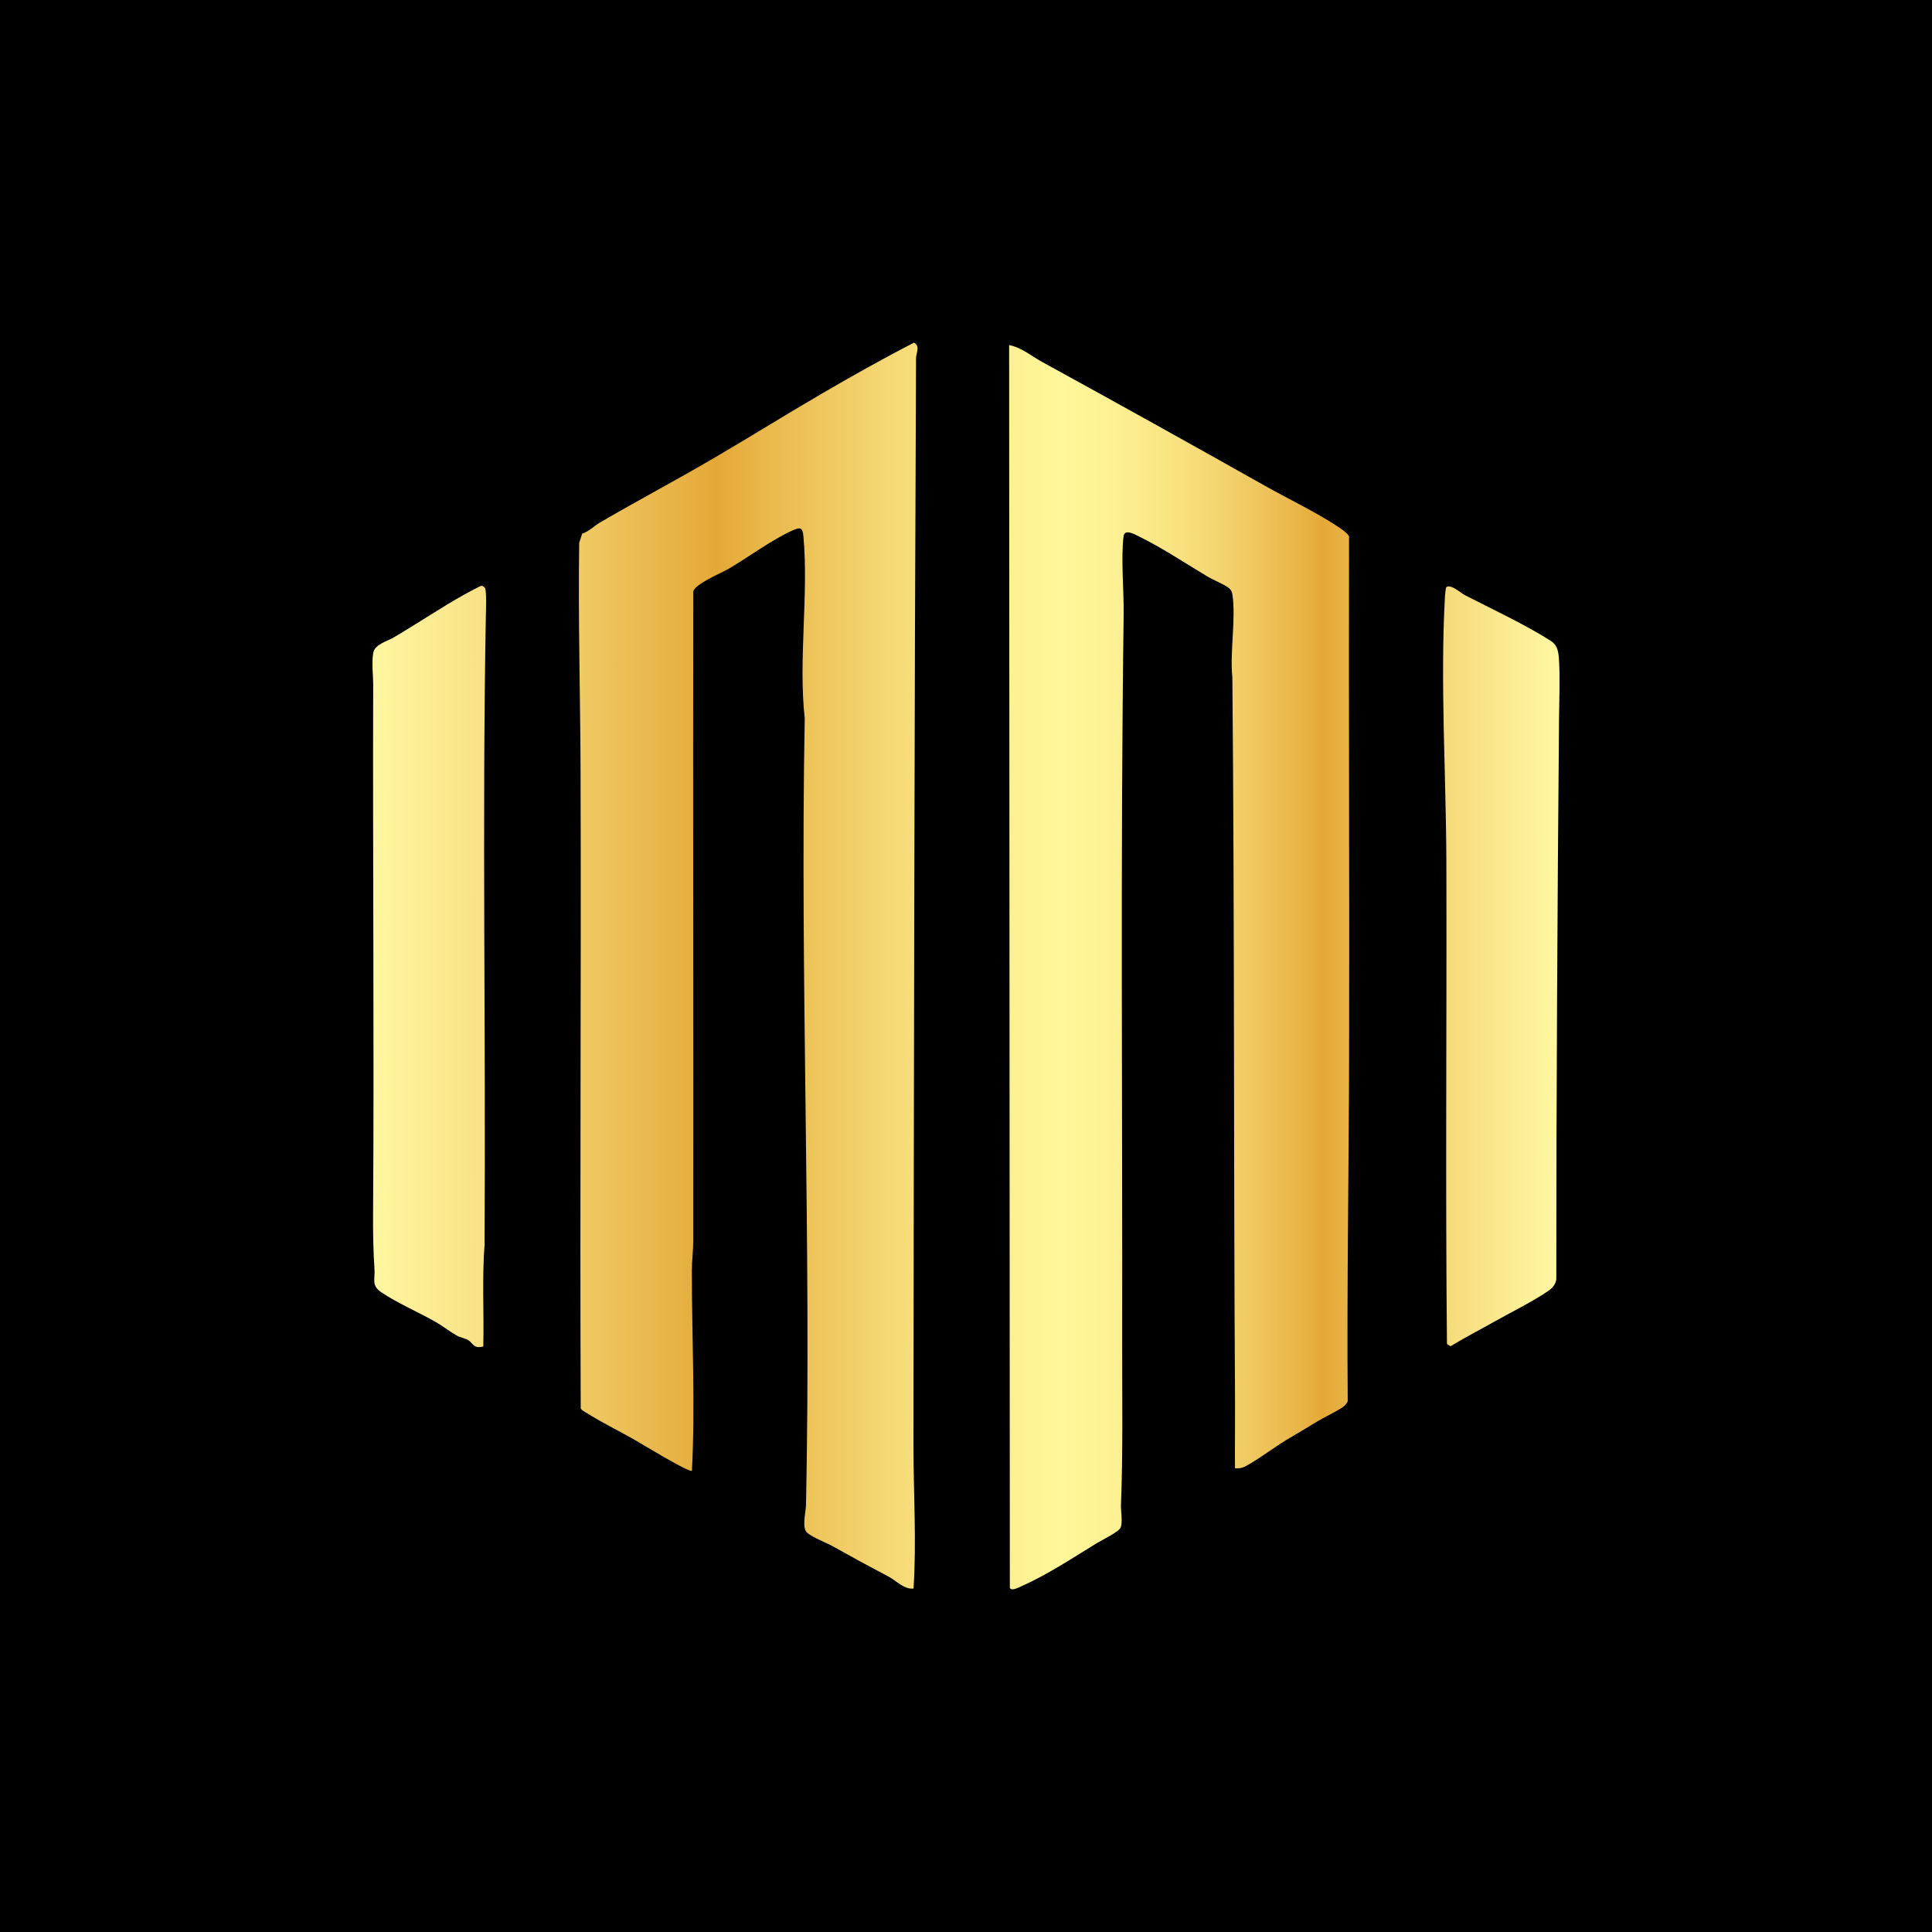
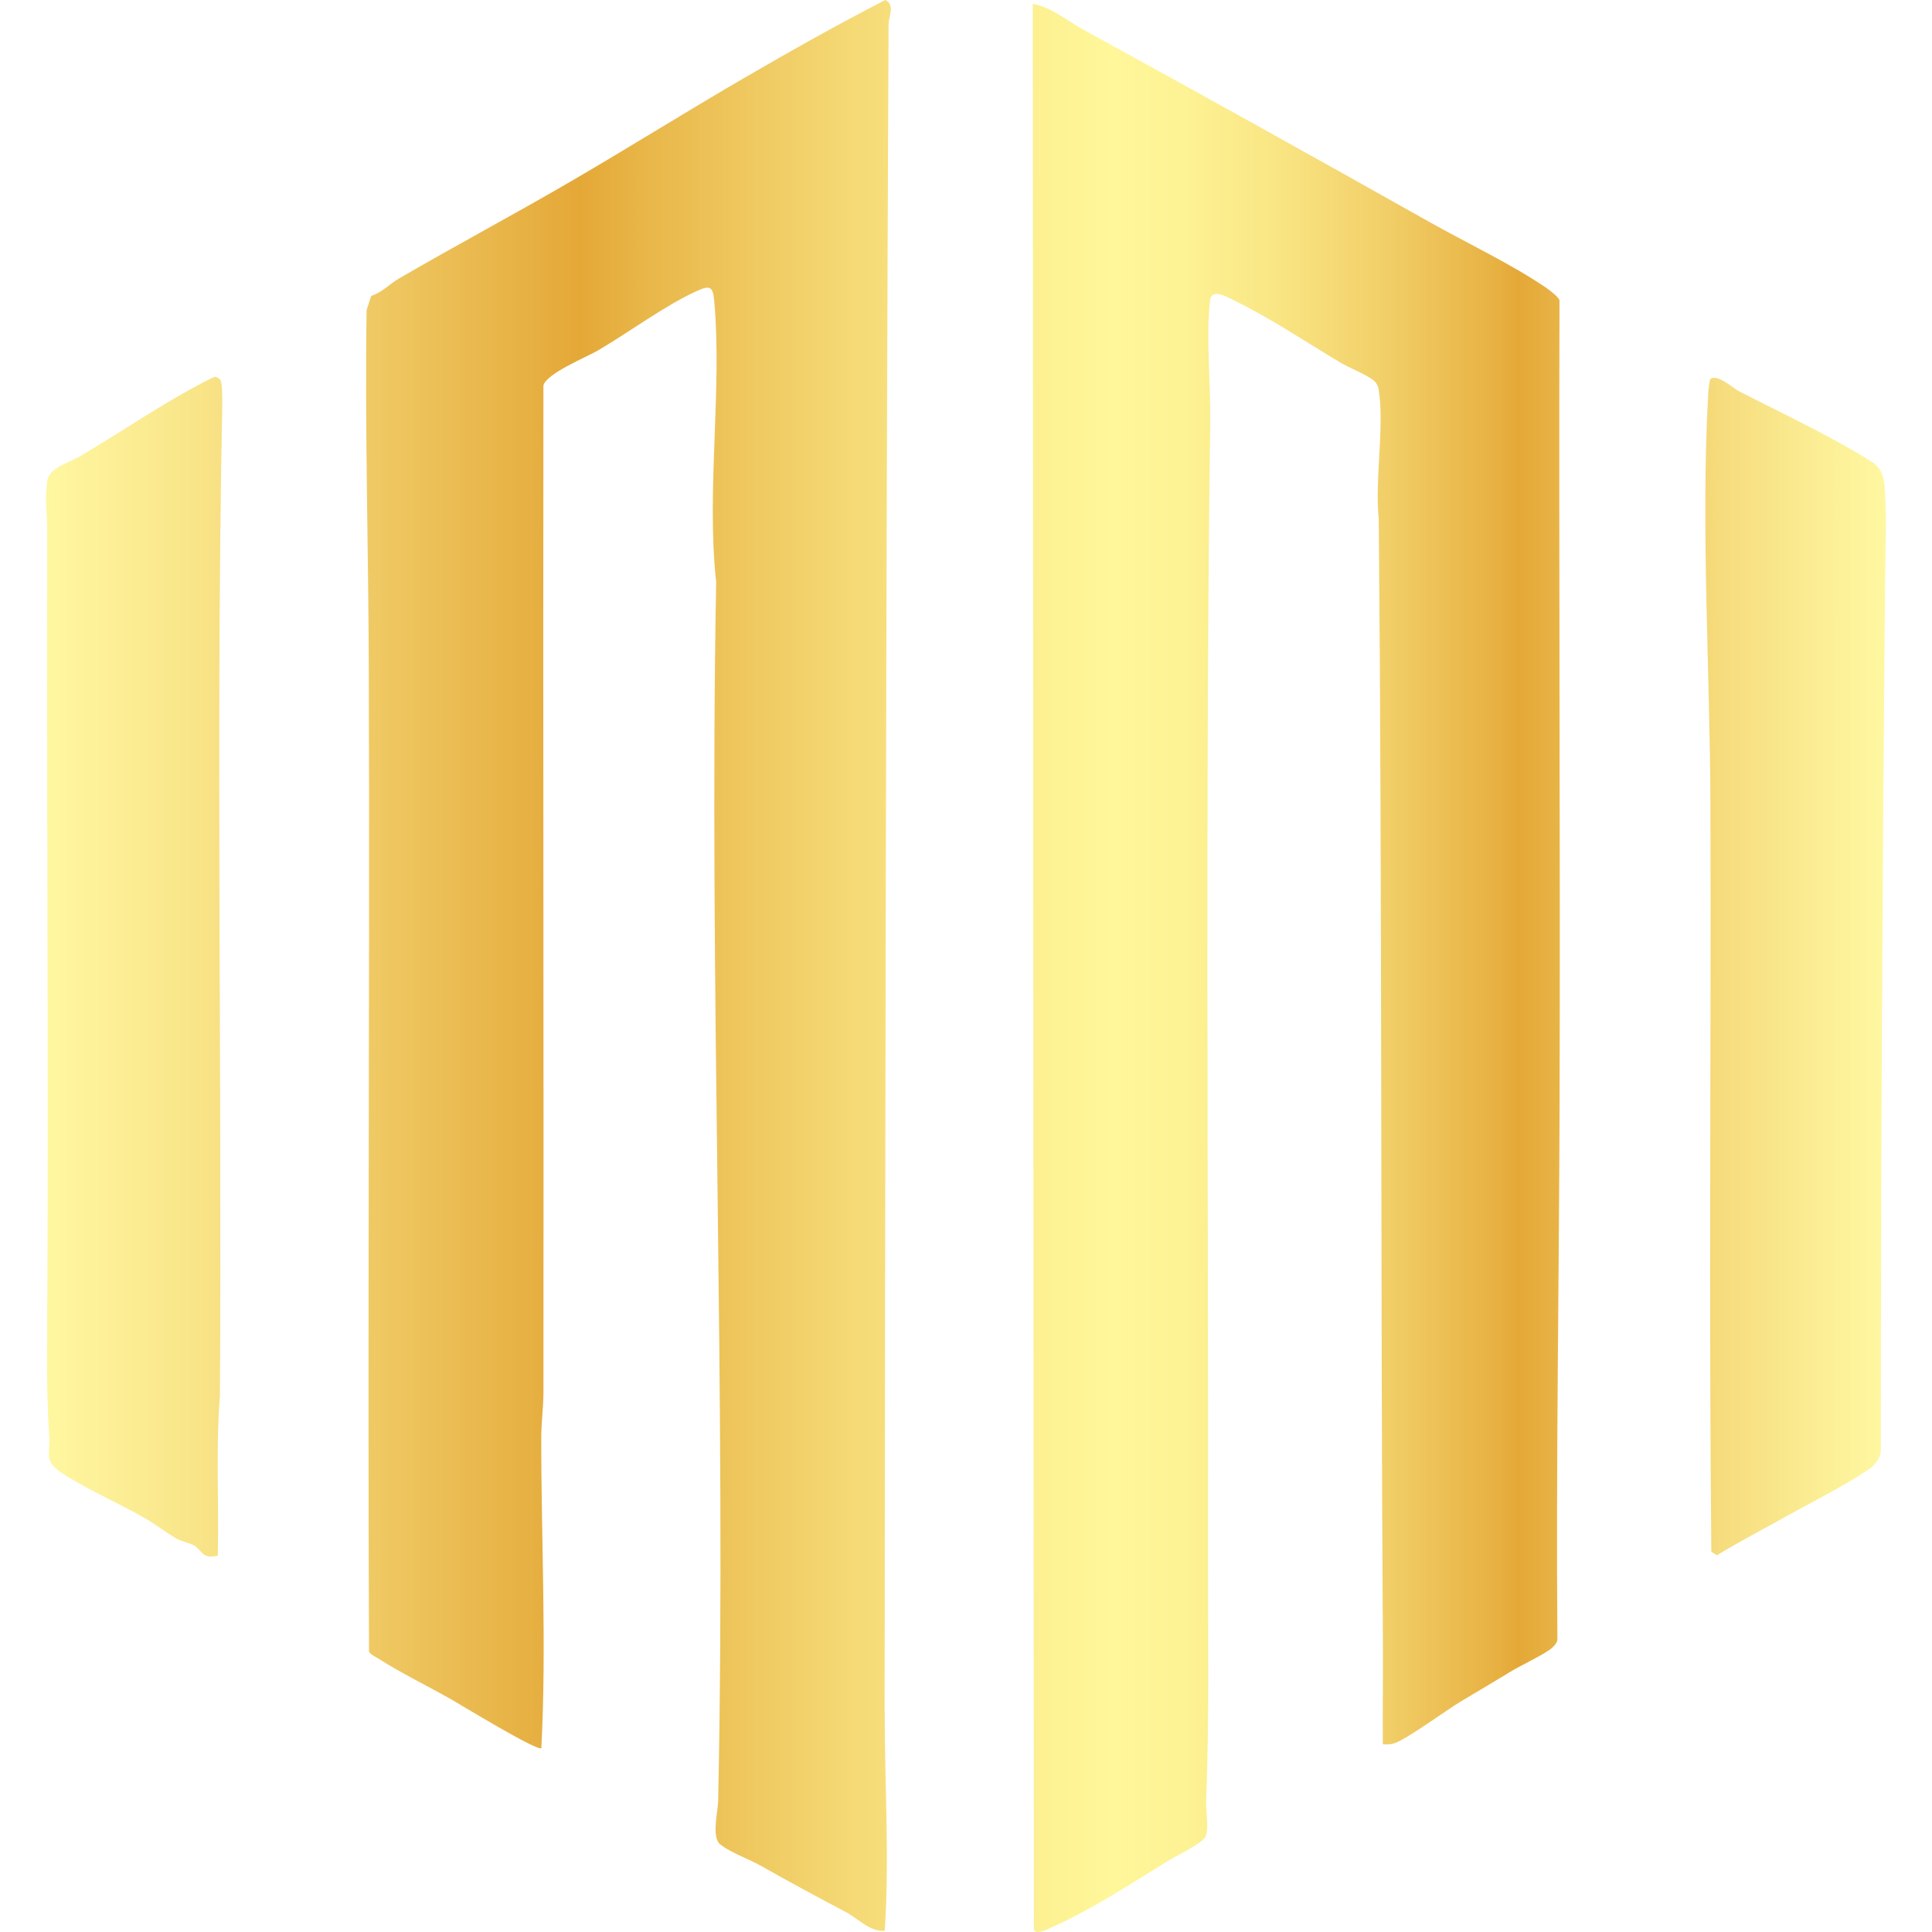
<svg xmlns="http://www.w3.org/2000/svg" id="Layer_1" version="1.1" viewBox="0 0 512 512">
  <defs>
    <style>
      .st0 {
        fill: url(#linear-gradient);
      }
    </style>
-     <linearGradient id="linear-gradient" x1="98.69" y1="256" x2="413.31" y2="256" gradientUnits="userSpaceOnUse">
+     <linearGradient id="linear-gradient" x1="12.22" y1="256" x2="499.78" y2="256" gradientUnits="userSpaceOnUse">
      <stop offset="0" stop-color="#fff7a1" />
      <stop offset=".08" stop-color="#f9e589" />
      <stop offset=".24" stop-color="#e9b74c" />
      <stop offset=".29" stop-color="#e4a837" />
      <stop offset=".33" stop-color="#e9b84b" />
      <stop offset=".44" stop-color="#f5da76" />
      <stop offset=".53" stop-color="#fcef90" />
      <stop offset=".58" stop-color="#fff79a" />
      <stop offset=".62" stop-color="#fdf294" />
      <stop offset=".67" stop-color="#f9e583" />
      <stop offset=".73" stop-color="#f1ce67" />
      <stop offset=".79" stop-color="#e7b041" />
      <stop offset=".8" stop-color="#e4a837" />
      <stop offset=".84" stop-color="#ebbc52" />
      <stop offset=".91" stop-color="#f6dc7d" />
      <stop offset=".97" stop-color="#fcf097" />
      <stop offset="1" stop-color="#fff7a1" />
    </linearGradient>
  </defs>
-   <rect width="512" height="512" />
-   <path class="st0" d="M327.28,389.09c-.04-5.83.05-11.66.02-17.49-.41-63.86-.12-128.23-.71-192.07-.71-6.71,1-15.61,0-22.05-.11-.69-.44-1.3-1-1.71-1.47-1.08-3.98-2.01-5.54-2.95-5.67-3.37-11.8-7.49-17.75-10.42-1.44-.71-4.28-2.46-4.55-.24-.72,5.92.12,14.46.03,20.73-.87,64.28-.29,129.4-.39,193.82-.02,14.01.23,28.07-.32,42.03-.07,1.83.49,4.43-.07,6.04-.4,1.15-5.01,3.36-6.34,4.18-6.07,3.72-13.15,8.38-19.63,11.25-.79.35-3.08,1.64-3.41.55l-.19-329.31c3.34.65,5.83,2.87,8.73,4.46,19.62,10.75,39.6,21.87,59.12,32.86,6.28,3.54,14.11,7.25,19.97,11.26.58.39,2.16,1.6,2.26,2.15-.12,45.94.14,91.88.02,137.81-.08,30.27-.61,60.84-.37,91.27-.12.64-.85,1.34-1.37,1.69-1.96,1.32-4.74,2.55-6.74,3.78-2.74,1.68-5.47,3.29-8.28,4.95-2.56,1.52-9.32,6.5-11.45,7.22-.7.24-1.3.24-2.02.19ZM242.08,383.47c.09-96,.24-192.46.68-288.48,0-1.43,1.16-3.27-.54-4.18-8.15,4.18-16.14,8.69-23.99,13.25-9.8,5.69-19.4,11.7-29.12,17.38-9.99,5.84-20.17,11.24-30.13,17.04-1.53.89-2.88,2.38-4.7,2.94l-.79,2.44c-.3,20.35.31,40.81.37,61.09.18,56.1-.21,112.2.04,168.3.16.46,1.09.89,1.54,1.18,4.06,2.58,8.44,4.69,12.62,7.07,1.41.8,14.75,8.94,15.31,8.27.91-17.72-.03-35.43-.02-53.13,0-2.47.37-5.24.37-7.77.06-57.26-.09-114.73,0-172.08.38-2.03,7.4-4.9,9.28-6,5.19-3.03,11.59-7.78,16.96-10.19,2.11-.95,2.74-.9,2.96,1.57,1.4,15.4-1.37,32.66.34,48.19-1.27,69.53,1.78,138.93.34,208.42-.04,1.87-1.18,6.21.33,7.44,1.66,1.36,4.94,2.54,6.89,3.63,4.99,2.8,9.69,5.36,14.73,8.01,1.96,1.03,4.02,3.38,6.54,3.13.83-12.5-.02-25,0-37.52ZM382.93,158.11c-1.28,22.66.3,47.44.37,70.25.13,42.59-.27,85.23.16,127.8l.95.61c3.83-2.34,7.83-4.39,11.74-6.59,4.39-2.47,10.21-5.34,14.26-8.14,1.03-.71,1.9-1.77,2.03-3.06,0-49.58.29-99.05.72-148.61.04-4.89.3-10.49,0-15.3-.13-2.11-.29-4.03-2.21-5.25-6.68-4.27-15.58-8.42-22.82-12.14-.86-.44-3.71-3.01-4.83-2.07-.17.14-.36,2.06-.38,2.5ZM128.41,329.54c.36-55.28-.66-110.83.34-165.97.03-1.41.22-6.8-.18-7.65-.17-.36-.61-.67-1.01-.67-.25,0-3.9,1.97-4.49,2.3-6.38,3.56-12.57,7.77-18.79,11.41-1.66.97-5.03,1.82-5.38,4.12-.44,2.92,0,5.71,0,8.45-.14,46.6.27,93.57-.03,140.17-.03,4.92.04,9.71.37,14.59.2,2.9-.93,4.33,1.9,6.24,4.07,2.74,9.88,5.28,14.28,7.78,1.83,1.04,3.75,2.55,5.57,3.6.93.54,2.33.74,3.15,1.27,1.27.82,1.3,2.31,3.94,1.65.22-9.08-.37-18.27.36-27.3Z" />
+   <path class="st0" d="M366.46,462.25c-.06-9.03.08-18.08.02-27.11-.64-98.97-.19-198.71-1.1-297.65-1.1-10.4,1.55-24.19,0-34.18-.17-1.06-.68-2.01-1.56-2.65-2.28-1.67-6.16-3.12-8.58-4.56-8.78-5.23-18.28-11.6-27.51-16.14-2.23-1.1-6.63-3.82-7.05-.36-1.12,9.17.18,22.4.05,32.13-1.35,99.62-.45,200.53-.6,300.36-.03,21.72.36,43.5-.49,65.14-.11,2.83.76,6.87-.11,9.36-.62,1.78-7.77,5.21-9.83,6.47-9.4,5.76-20.37,12.99-30.43,17.43-1.22.54-4.77,2.54-5.29.86l-.29-510.34c5.18,1,9.04,4.45,13.52,6.91,30.4,16.65,61.37,33.89,91.62,50.92,9.73,5.48,21.87,11.23,30.94,17.44.89.61,3.34,2.48,3.51,3.33-.19,71.19.22,142.38.02,213.57-.13,46.91-.95,94.28-.57,141.45-.19,1-1.31,2.07-2.12,2.62-3.03,2.05-7.35,3.95-10.45,5.85-4.25,2.6-8.47,5.09-12.83,7.68-3.97,2.36-14.44,10.08-17.74,11.18-1.09.36-2.01.38-3.13.29ZM234.43,453.53c.15-148.78.37-298.25,1.05-447.06.01-2.21,1.8-5.06-.84-6.48-12.63,6.48-25.01,13.47-37.18,20.53-15.19,8.82-30.07,18.14-45.12,26.93-15.48,9.05-31.25,17.42-46.69,26.41-2.38,1.38-4.47,3.69-7.28,4.56l-1.22,3.77c-.47,31.54.48,63.25.58,94.67.28,86.94-.33,173.88.06,260.81.24.71,1.7,1.38,2.39,1.82,6.3,4,13.08,7.27,19.55,10.95,2.19,1.24,22.85,13.85,23.73,12.82,1.42-27.46-.05-54.9-.02-82.33,0-3.83.57-8.13.58-12.05.1-88.73-.14-177.79-.01-266.67.6-3.15,11.47-7.6,14.38-9.29,8.05-4.7,17.96-12.05,26.28-15.8,3.27-1.47,4.24-1.39,4.59,2.43,2.17,23.86-2.12,50.61.53,74.69-1.97,107.75,2.77,215.3.53,322.99-.06,2.89-1.82,9.62.52,11.53,2.58,2.11,7.65,3.93,10.67,5.63,7.73,4.35,15.01,8.31,22.82,12.42,3.03,1.59,6.23,5.23,10.14,4.85,1.28-19.37-.03-38.74-.01-58.15ZM452.7,104.31c-1.99,35.11.47,73.51.58,108.87.2,66.01-.42,132.09.24,198.04l1.47.95c5.94-3.63,12.13-6.8,18.19-10.21,6.8-3.83,15.83-8.28,22.11-12.61,1.59-1.1,2.95-2.75,3.15-4.74,0-76.84.45-153.5,1.12-230.3.07-7.58.47-16.26,0-23.72-.21-3.27-.46-6.24-3.43-8.14-10.35-6.61-24.15-13.05-35.36-18.81-1.33-.69-5.75-4.66-7.48-3.21-.26.22-.56,3.19-.6,3.87ZM58.28,369.96c.55-85.67-1.02-171.75.52-257.2.04-2.18.35-10.54-.29-11.85-.27-.55-.94-1.03-1.57-1.05-.39,0-6.04,3.05-6.96,3.56-9.88,5.52-19.47,12.04-29.13,17.68-2.58,1.51-7.8,2.82-8.34,6.39-.69,4.53,0,8.85,0,13.1-.21,72.22.42,145.01-.04,217.22-.05,7.63.06,15.05.57,22.62.31,4.5-1.44,6.72,2.95,9.67,6.31,4.25,15.31,8.19,22.12,12.06,2.83,1.61,5.82,3.95,8.63,5.57,1.44.83,3.61,1.15,4.88,1.96,1.97,1.27,2.01,3.58,6.1,2.56.34-14.07-.57-28.32.56-42.31Z" />
</svg>
